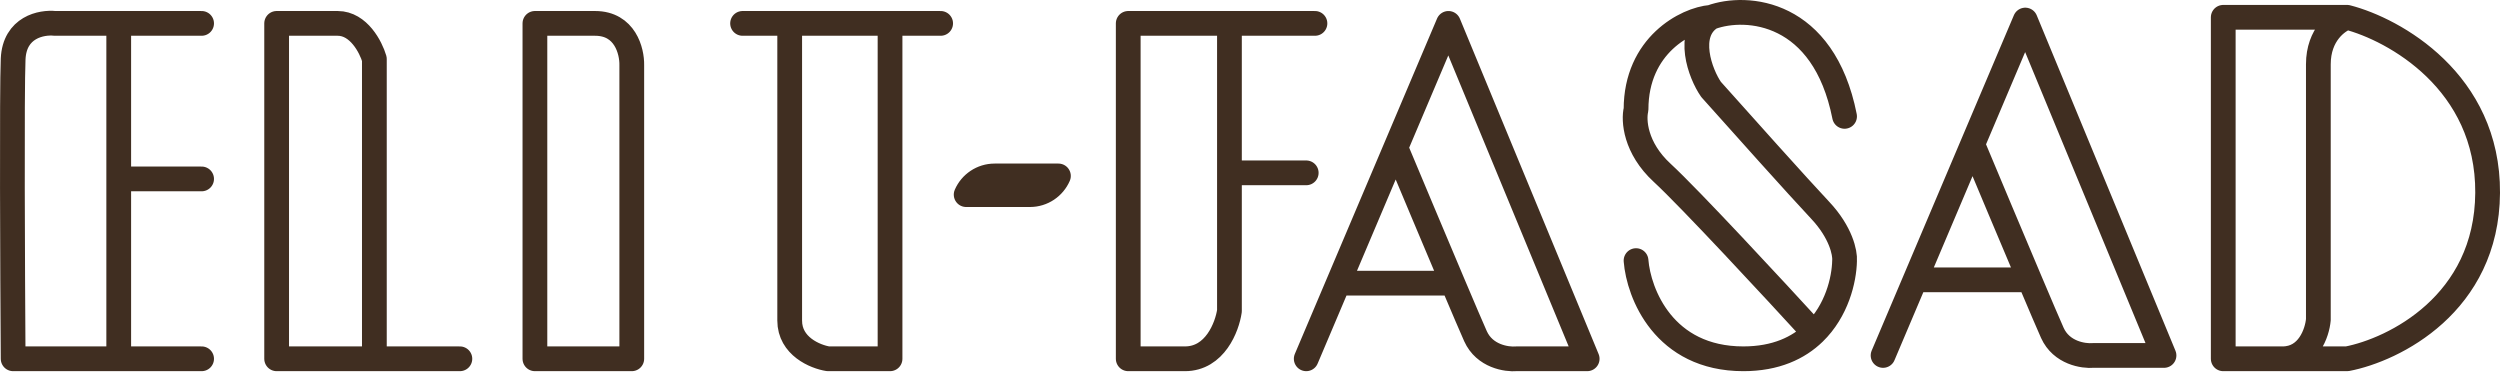
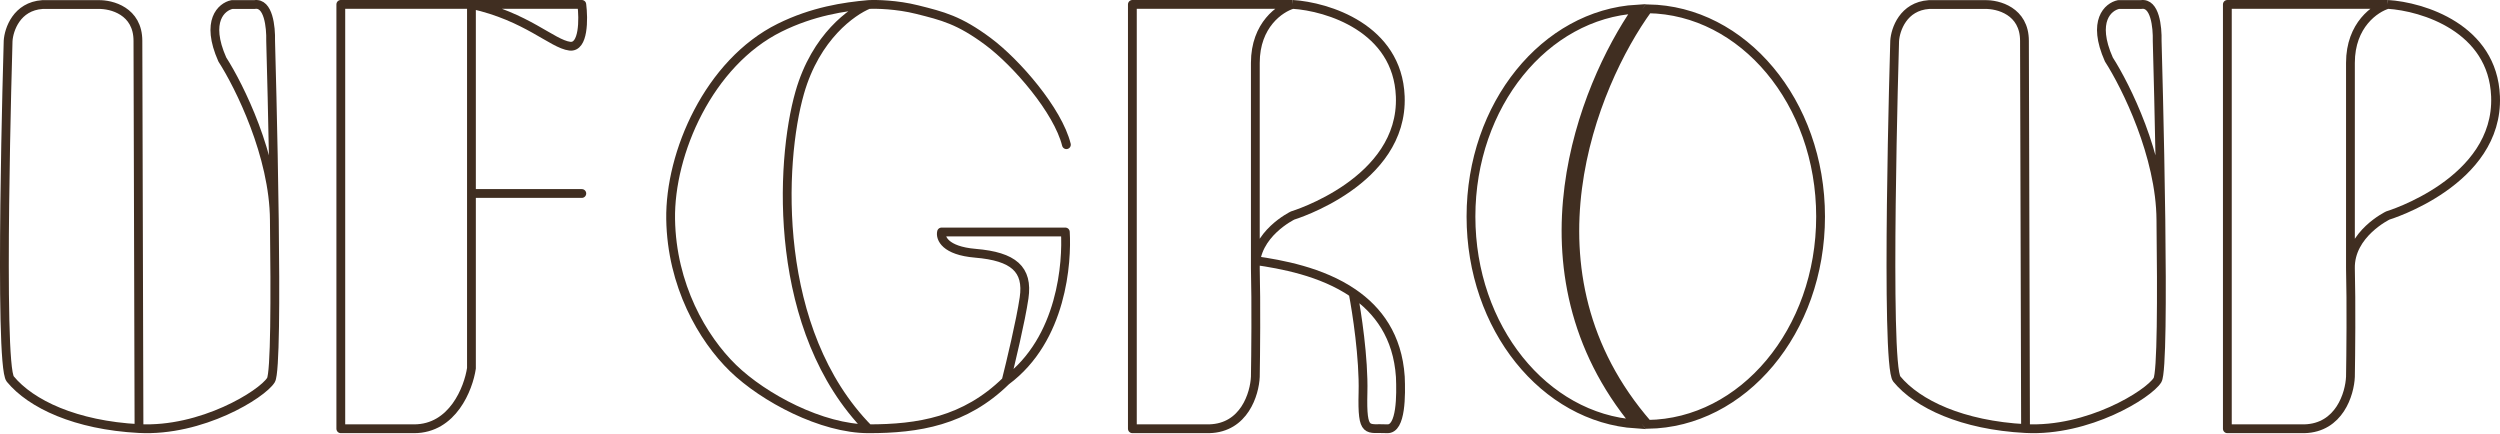
- <svg xmlns="http://www.w3.org/2000/svg" width="202" height="30" viewBox="0 0 202 30" fill="none">
-   <path d="M37.158 28.99H30.249M30.249 28.99H29.756H22.353V1.89C23.293 1.89 25.596 1.89 27.288 1.89C28.98 1.89 29.967 3.809 30.249 4.769V28.99ZM60 1.89H63.807M76.004 1.89H71.915M71.915 1.89V28.99H66.909C65.875 28.826 63.807 27.979 63.807 25.901C63.807 23.823 63.807 9.028 63.807 1.89M71.915 1.89H63.807M106.248 1.89H99.339M99.339 1.89H91.161V28.99C91.678 28.99 93.318 28.99 95.743 28.99C98.169 28.99 99.151 26.416 99.339 25.129V13.966M99.339 1.89V13.966M99.339 13.966H105.543M105.543 28.99L108.133 22.882M112.777 11.93L117.034 1.89L128.244 28.99H122.533C121.734 29.06 119.953 28.793 119.22 27.165C118.949 26.563 118.251 24.927 117.384 22.882M112.777 11.93L108.133 22.882M112.777 11.93C113.939 14.704 115.906 19.39 117.384 22.882M108.133 22.882H117.384M132.192 21.057C132.403 23.701 134.434 28.99 140.863 28.99C143.482 28.99 145.316 28.113 146.574 26.894M138.255 1.399C136.168 2.69 137.385 5.986 138.255 7.226C140.487 9.73 145.375 15.187 147.067 16.985C148.759 18.782 149.088 20.448 149.041 21.057C149.013 22.624 148.404 25.121 146.574 26.894M138.255 1.399C136.234 1.562 132.192 3.673 132.192 8.841C131.98 9.706 132.107 11.944 134.307 13.966C136.506 15.988 143.401 23.427 146.574 26.894M138.255 1.399C141.145 0.346 147.349 0.865 149.041 9.402M189.649 1.399C193.456 2.382 201.056 6.594 201 15.581C200.943 24.567 193.409 28.265 189.649 28.99H184.432M189.649 1.399H179.638V28.99H184.432M189.649 1.399C188.874 1.656 187.323 2.775 187.323 5.19C187.323 7.605 187.323 19.957 187.323 25.831C187.229 26.884 186.519 28.99 184.432 28.99M16.29 1.89H9.593M16.29 28.99H9.593M9.593 28.99H1.062C1.015 21.993 0.949 7.352 1.062 4.769C1.175 2.185 3.365 1.773 4.446 1.89H9.593M9.593 28.99V14.457M9.593 14.457H16.29M9.593 14.457V1.89M152.152 28.72L154.742 22.612M159.386 11.659L163.643 1.62L174.852 28.72H169.142C168.343 28.79 166.562 28.523 165.828 26.894C165.558 26.293 164.859 24.657 163.993 22.612M159.386 11.659L154.742 22.612M159.386 11.659C160.547 14.434 162.514 19.12 163.993 22.612M154.742 22.612H163.993M43.221 1.89V28.99H51.047V5.26C51.07 4.137 50.511 1.89 48.086 1.89C45.66 1.89 43.832 1.89 43.221 1.89Z" stroke="#402E21" stroke-width="2" stroke-linecap="round" stroke-linejoin="round" />
-   <path d="M78.065 15.726C78.451 14.838 79.337 14.216 80.368 14.216H85.521C85.134 15.105 84.249 15.726 83.218 15.726H78.065Z" stroke="#402E21" stroke-width="2" stroke-linecap="round" stroke-linejoin="round" />
+ <svg xmlns="http://www.w3.org/2000/svg" width="1137" height="197" viewBox="0 0 1137 197" fill="none">
+   <path d="M63.214 194.909C34.428 193.406 14.069 183.776 4.667 172.369C-0.699 165.857 3.692 18.598 3.692 18.598C4.017 13.422 7.595 2.87 19.304 2.069H44.674C50.691 1.902 62.726 4.974 62.726 18.598C62.726 32.222 63.051 141.815 63.214 194.909ZM63.214 194.909C91.672 196.394 119.146 179.381 123.224 172.87C125.141 169.808 125.224 135.51 124.774 100.031M124.774 100.031C124.267 60.064 123.083 18.598 123.083 18.598C123.246 12.253 122.106 1.063 115.759 2.063H105.506C100.787 3.062 93.3 9.46 101.112 27.055C108.927 39.217 124.599 70.84 124.774 100.031Z" stroke="#402e21" stroke-width="4" stroke-linecap="round" stroke-linejoin="round" />
+   <path d="M214.413 2H155V195C158.756 195 170.673 195 188.292 195C205.911 195 213.047 176.667 214.413 167.5V88M214.413 2H264.606C265.437 8.667 265.503 21.8 259.126 21C251.155 20 239.449 7.5 214.413 2ZM214.413 2V88M214.413 88H264.606" stroke="#402e21" stroke-width="4" stroke-linecap="round" stroke-linejoin="round" />
+   <path d="M921.214 194.909C892.429 193.406 872.069 183.776 862.667 172.369C857.301 165.857 861.692 18.598 861.692 18.598C862.017 13.422 865.595 2.87 877.304 2.069H902.674C908.691 1.902 920.726 4.974 920.726 18.598C920.726 32.222 921.051 141.815 921.214 194.909ZM921.214 194.909C949.672 196.394 977.146 179.381 981.224 172.87C983.141 169.808 983.224 135.51 982.774 100.031M982.774 100.031C982.267 60.064 981.083 18.598 981.083 18.598C981.246 12.253 980.106 1.063 973.759 2.063H963.506C958.787 3.062 951.3 9.46 959.112 27.055C966.927 39.217 982.599 70.84 982.774 100.031Z" stroke="#402e21" stroke-width="4" stroke-linecap="round" stroke-linejoin="round" />
+   <path d="M457.568 173.231C483.224 154.207 485.321 119.051 484.519 105.506H428.212C427.57 108.247 429.752 114.02 443.612 115.181C460.937 116.633 467.675 122.438 465.75 135.499C464.21 145.948 459.654 165.008 457.568 173.231ZM457.568 173.231C438.799 191.614 417.624 195 395.005 195M395.005 195C373.824 195 347.36 180.971 333.404 167.426C319.447 153.881 305.491 129.694 305.01 99.701C304.528 69.709 322.335 28.558 354.579 12.594C369.602 5.156 383.939 3.029 395.005 2.059M395.005 195C351.21 150.495 354.579 74.03 363.723 42.102C371.038 16.561 387.625 5.087 395.005 2.059M395.005 2.059C398.534 1.862 407.902 2.048 417.143 4.37C428.693 7.273 436.187 9.054 449.387 18.882C462.381 28.557 481.15 50.326 485 65.806" stroke="#402e21" stroke-width="4" stroke-linecap="round" stroke-linejoin="round" />
+   <path d="M747.039 4.016C721.566 39.886 688.239 124.187 746.749 192.977M669 98.5C669 47.584 702.736 6.575 744.525 4.117C731.962 22.228 717.842 51.584 713.538 84.932C709.101 119.311 715.098 157.993 744.032 192.852C702.471 190.101 669 149.215 669 98.5ZM749.402 192.994C719.331 158.446 713.067 119.833 717.505 85.444C721.911 51.307 736.866 21.395 749.508 4.007C792.655 4.649 828 46.384 828 98.5C828 150.658 792.597 192.42 749.402 192.994Z" stroke="#402e21" stroke-width="4" />
+   <path d="M587.904 2C603.717 2.985 635.642 12.733 636.84 43.848C638.338 82.742 587.904 98.005 587.904 98.005C587.904 98.005 570.527 106.374 570.927 122.129M587.904 2H515V194.994H549.954C565.933 194.6 570.594 179.075 570.927 171.362C571.093 161.515 571.326 137.884 570.927 122.129M587.904 2C582.245 3.641 570.927 11.256 570.927 28.586C570.927 45.086 570.927 93.241 570.927 118.496M570.927 122.129C570.927 120.981 570.927 119.768 570.927 118.496M570.927 118.496C582.499 120.177 600.932 123.387 615.395 133.275M615.395 133.275C626.741 141.032 635.643 152.899 636.873 171.362C637.206 179.406 637.363 195.355 630.879 194.994C621.889 194.494 619.391 197.994 619.891 178.494C620.29 162.895 617.06 141.849 615.395 133.275Z" stroke="#402e21" stroke-width="4" stroke-linejoin="round" />
+   <path d="M1085.98 2C1101.81 2.985 1133.77 12.733 1134.97 43.849C1136.47 82.745 1085.98 98.008 1085.98 98.008C1085.98 98.008 1068.59 106.378 1068.98 122.133M1085.98 2H1013V195H1047.99C1063.99 194.606 1068.65 179.081 1068.98 171.367C1069.15 161.52 1069.38 137.888 1068.98 122.133M1085.98 2C1080.32 3.641 1068.98 11.256 1068.98 28.587C1068.98 45.917 1068.98 98.172 1068.98 122.133" stroke="#402e21" stroke-width="4" stroke-linejoin="round" />
</svg>
